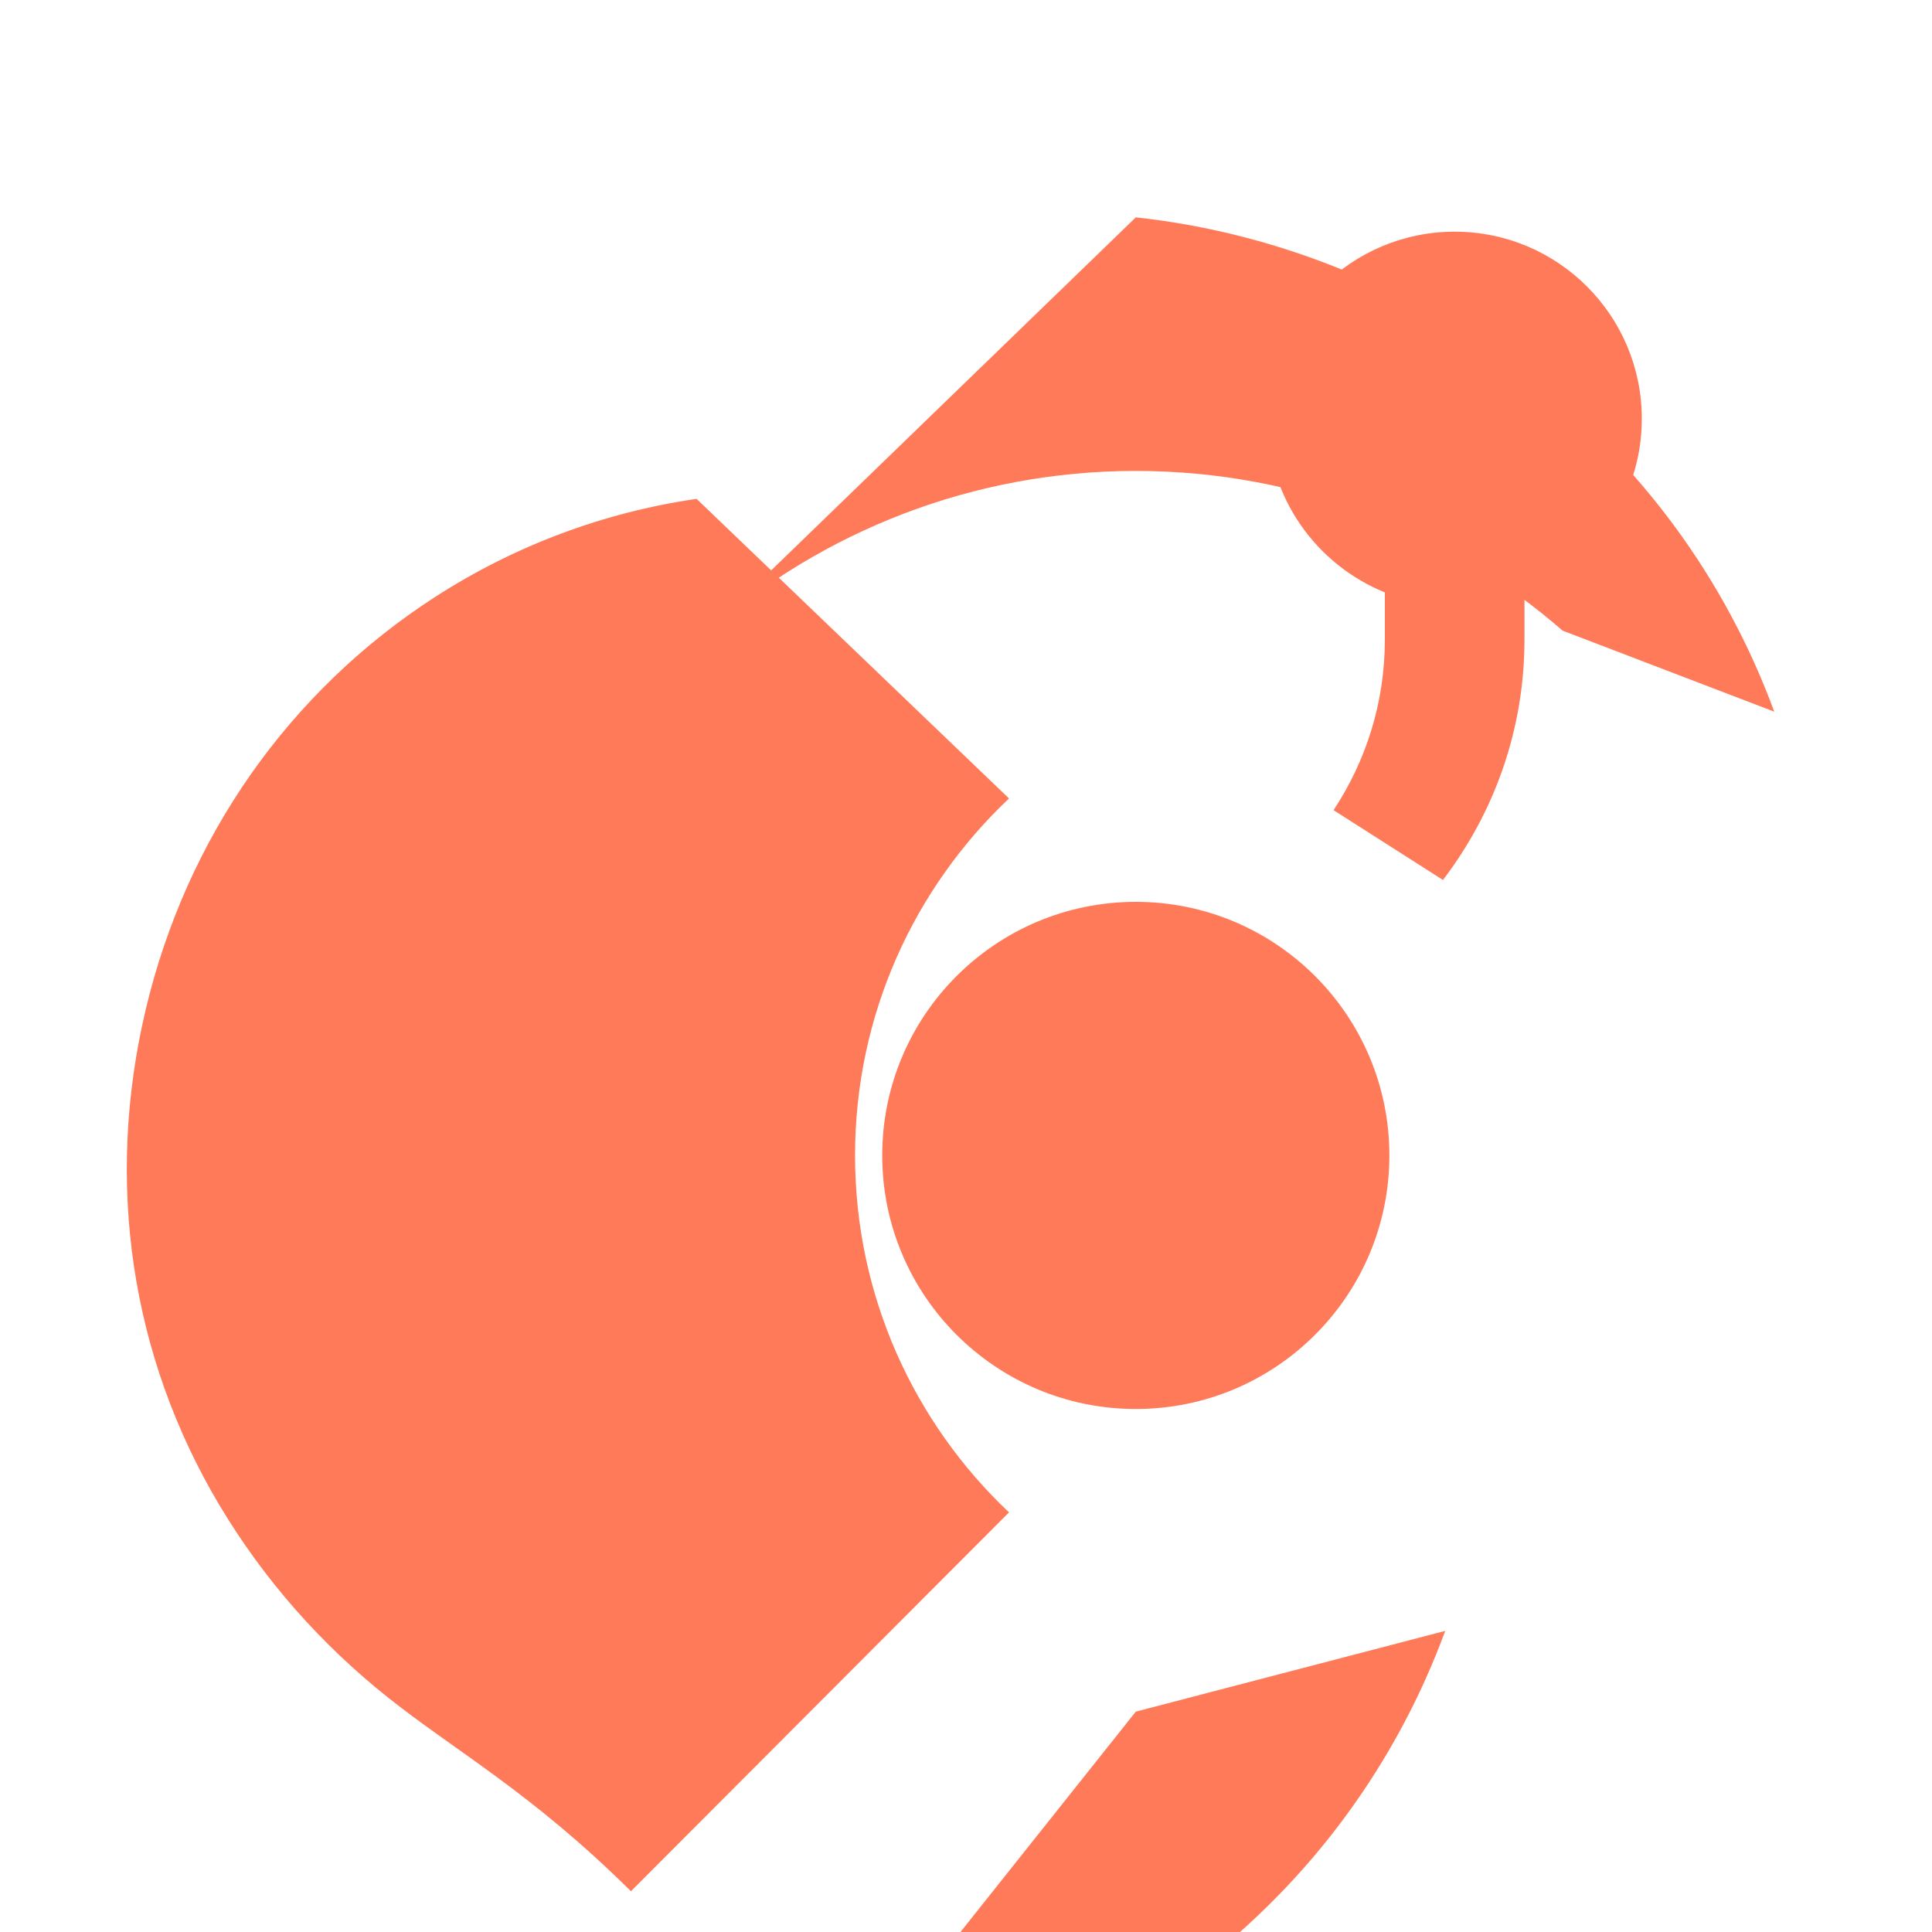
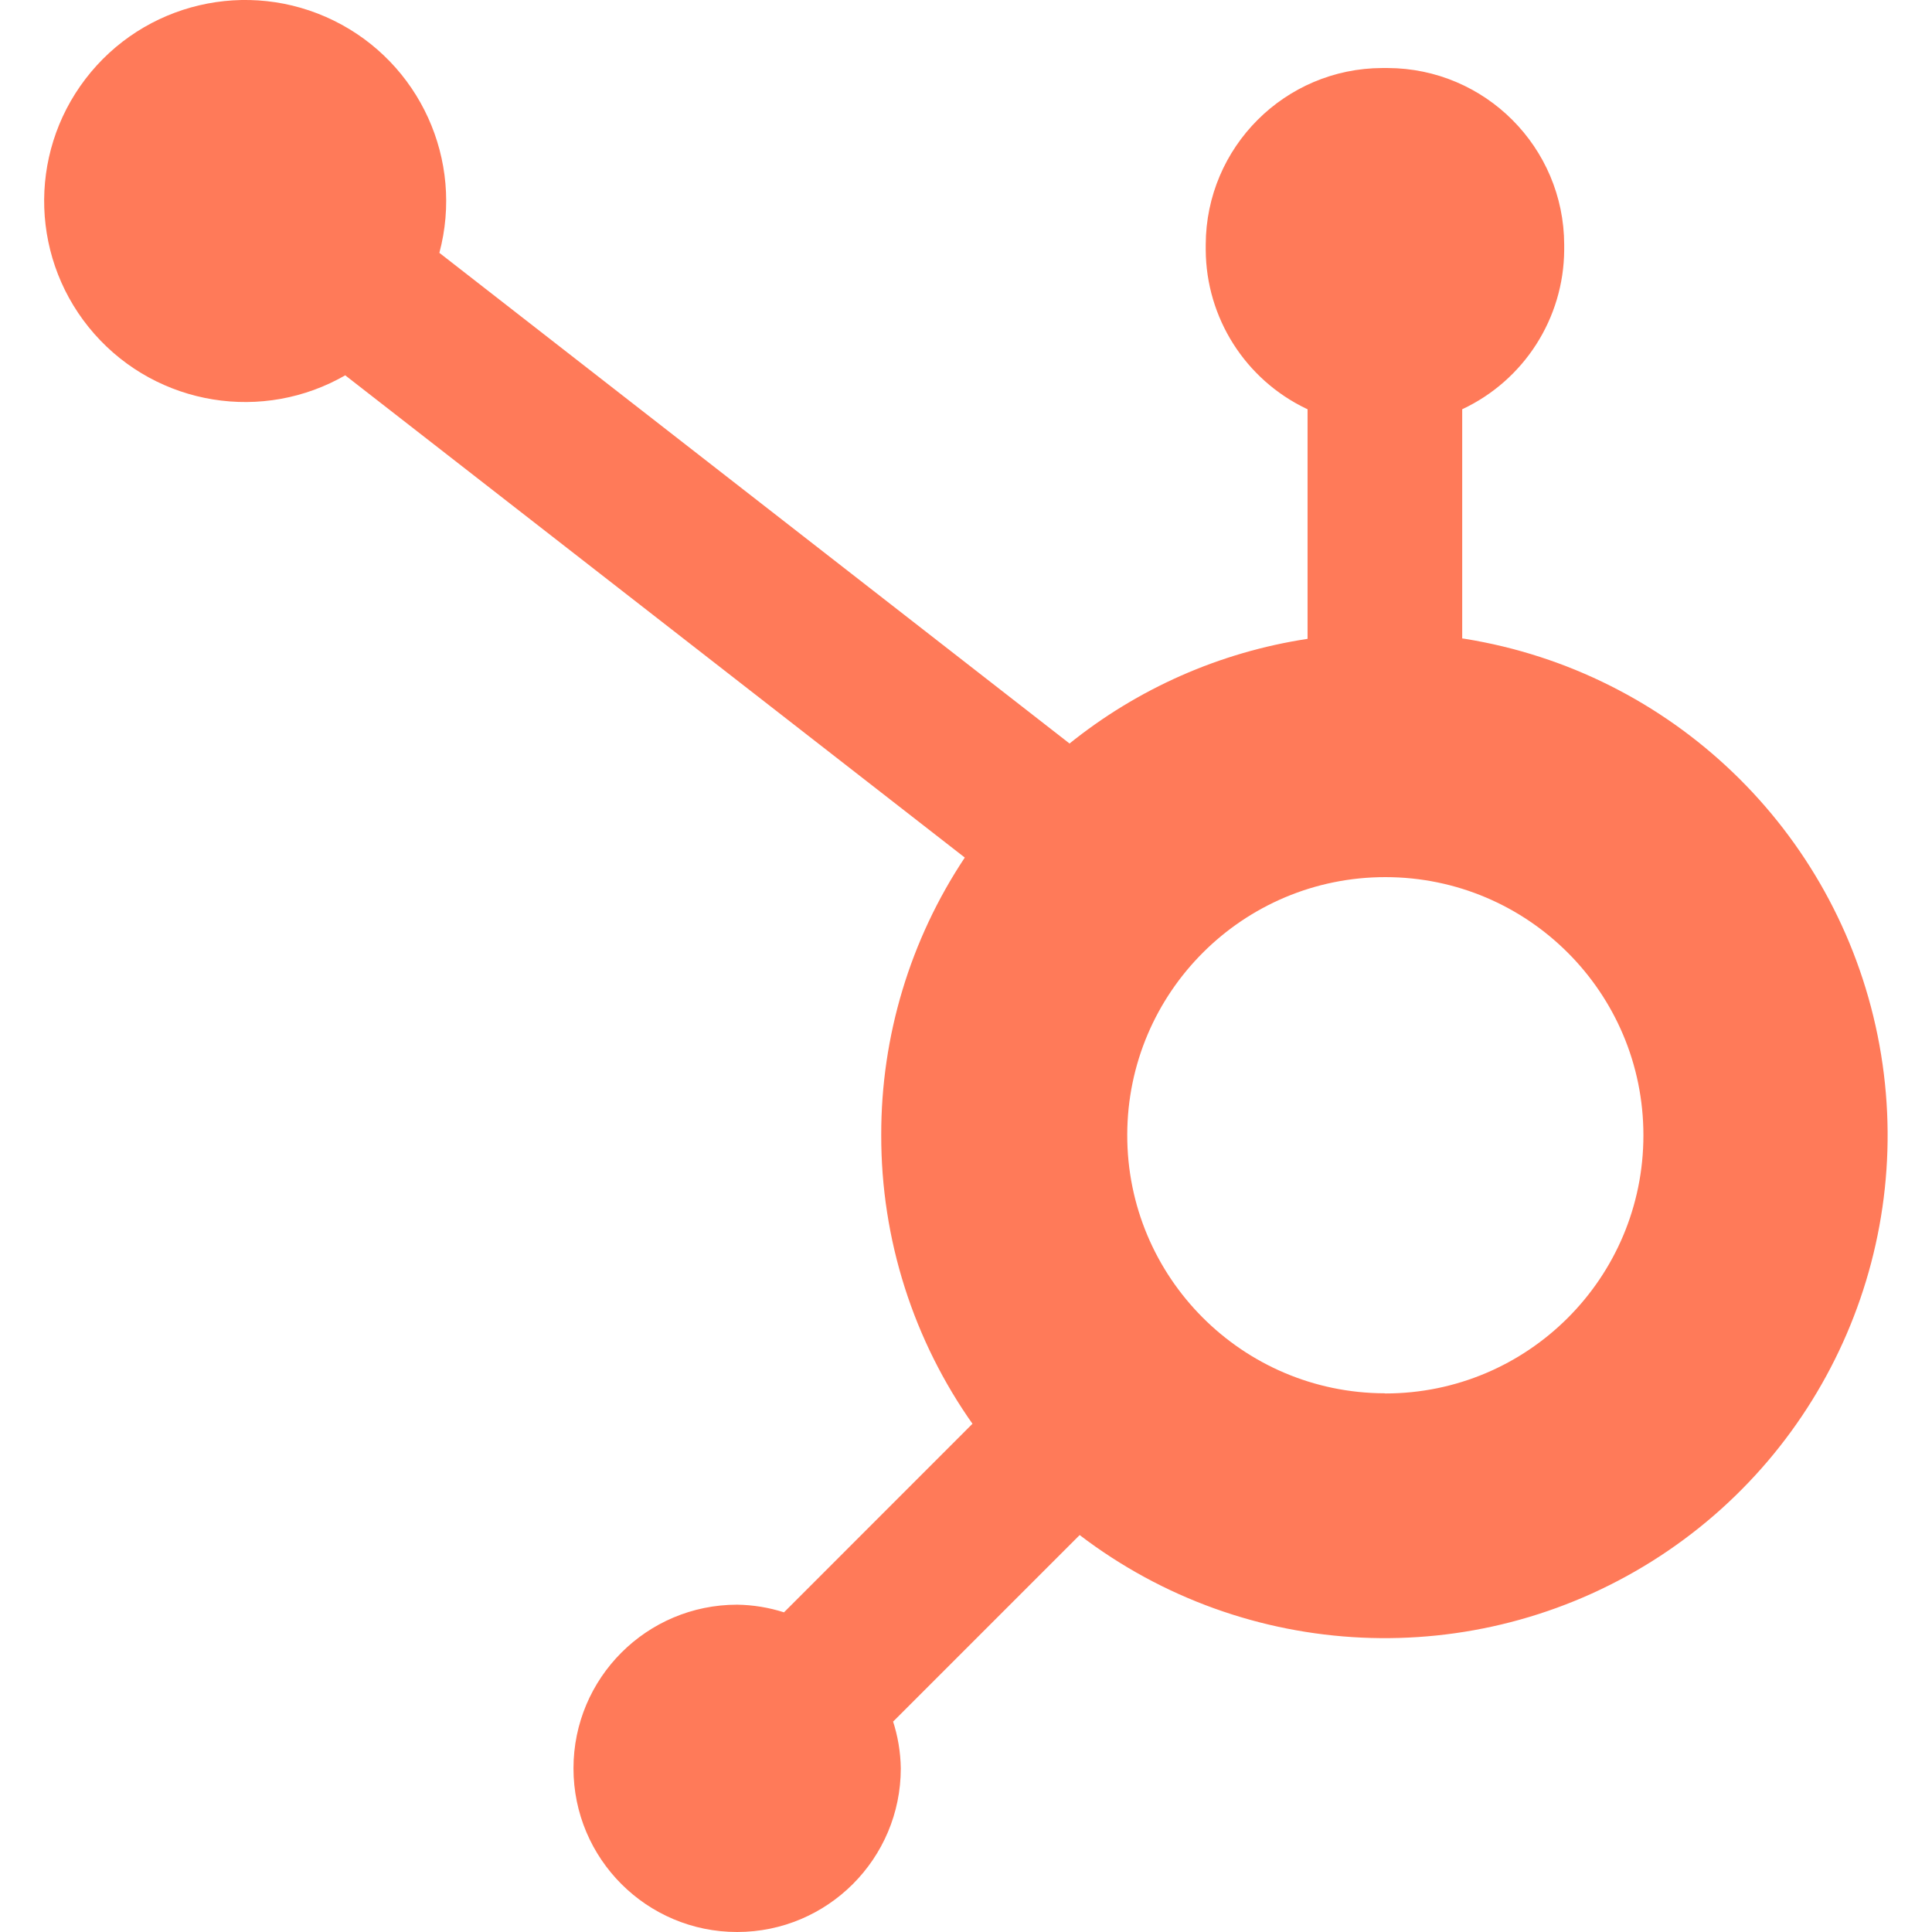
- <svg xmlns="http://www.w3.org/2000/svg" viewBox="0 0 512 512">
-   <path fill="#ff7a59" d="M267.4 211.6c-25.1 23.7-40.8 57.3-40.8 94.6 0 37.3 15.7 70.9 40.8 94.6l-100.2 100.4C141 475.2 120.9 464.2 103 450c-17.9-14.2-33.1-31.4-44.9-51.2-23.5-39.5-30.3-85.6-19.5-131.2 10.8-45.6 38-84.4 76.7-109.4 21.1-13.6 44.6-22.4 69.3-26l82.8 79.4zM414.2 167.2c-30.3-26.4-70-42.4-113.2-42.4s-82.9 16-113.2 42.4L301 57.6c38.7 4.2 74.7 19.6 104.2 42.4 29.5 22.8 52 53.3 65 88.6l-55.9-21.4zM301 453.6l-87.2 109.6c38.7-4.2 74.7-19.6 104.2-42.4 29.5-22.8 52-53.3 65-88.6L301 453.6z" />
-   <circle fill="#ff7a59" cx="301" cy="306.2" r="67.2" />
-   <path fill="#ff7a59" d="M382.4 233.2c13.5-17.7 21.6-39.7 21.6-63.7v-12.5c18.2-7.4 31.1-25.2 31.1-46 0-27.4-22.2-49.6-49.6-49.6s-49.6 22.2-49.6 49.6c0 20.8 12.9 38.6 31.1 46v12.5c0 16.7-5 32.2-13.6 45.2" />
+ <svg xmlns="http://www.w3.org/2000/svg" width="24" height="24" viewBox="0 0 24 24">
+   <path fill="#FF7A59" d="M18.164 7.93V5.084a2.2 2.2 0 0 0 1.267-1.978v-.067A2.2 2.2 0 0 0 17.238.845h-.067a2.2 2.2 0 0 0-2.193 2.193v.067a2.2 2.2 0 0 0 1.252 1.973l.013.006v2.852a6.2 6.2 0 0 0-2.969 1.31l.012-.01l-7.828-6.095A2.497 2.497 0 1 0 4.3 4.656l-.012.006l7.697 5.991a6.2 6.2 0 0 0-1.038 3.446a6.2 6.2 0 0 0 1.147 3.607l-.013-.02l-2.342 2.343a2 2 0 0 0-.58-.095h-.002a2.033 2.033 0 1 0 2.033 2.033a2 2 0 0 0-.1-.595l.005.014l2.317-2.317a6.247 6.247 0 1 0 4.782-11.134l-.036-.005zm-.964 9.378a3.206 3.206 0 1 1 3.215-3.207v.002a3.206 3.206 0 0 1-3.207 3.207z" />
</svg>
